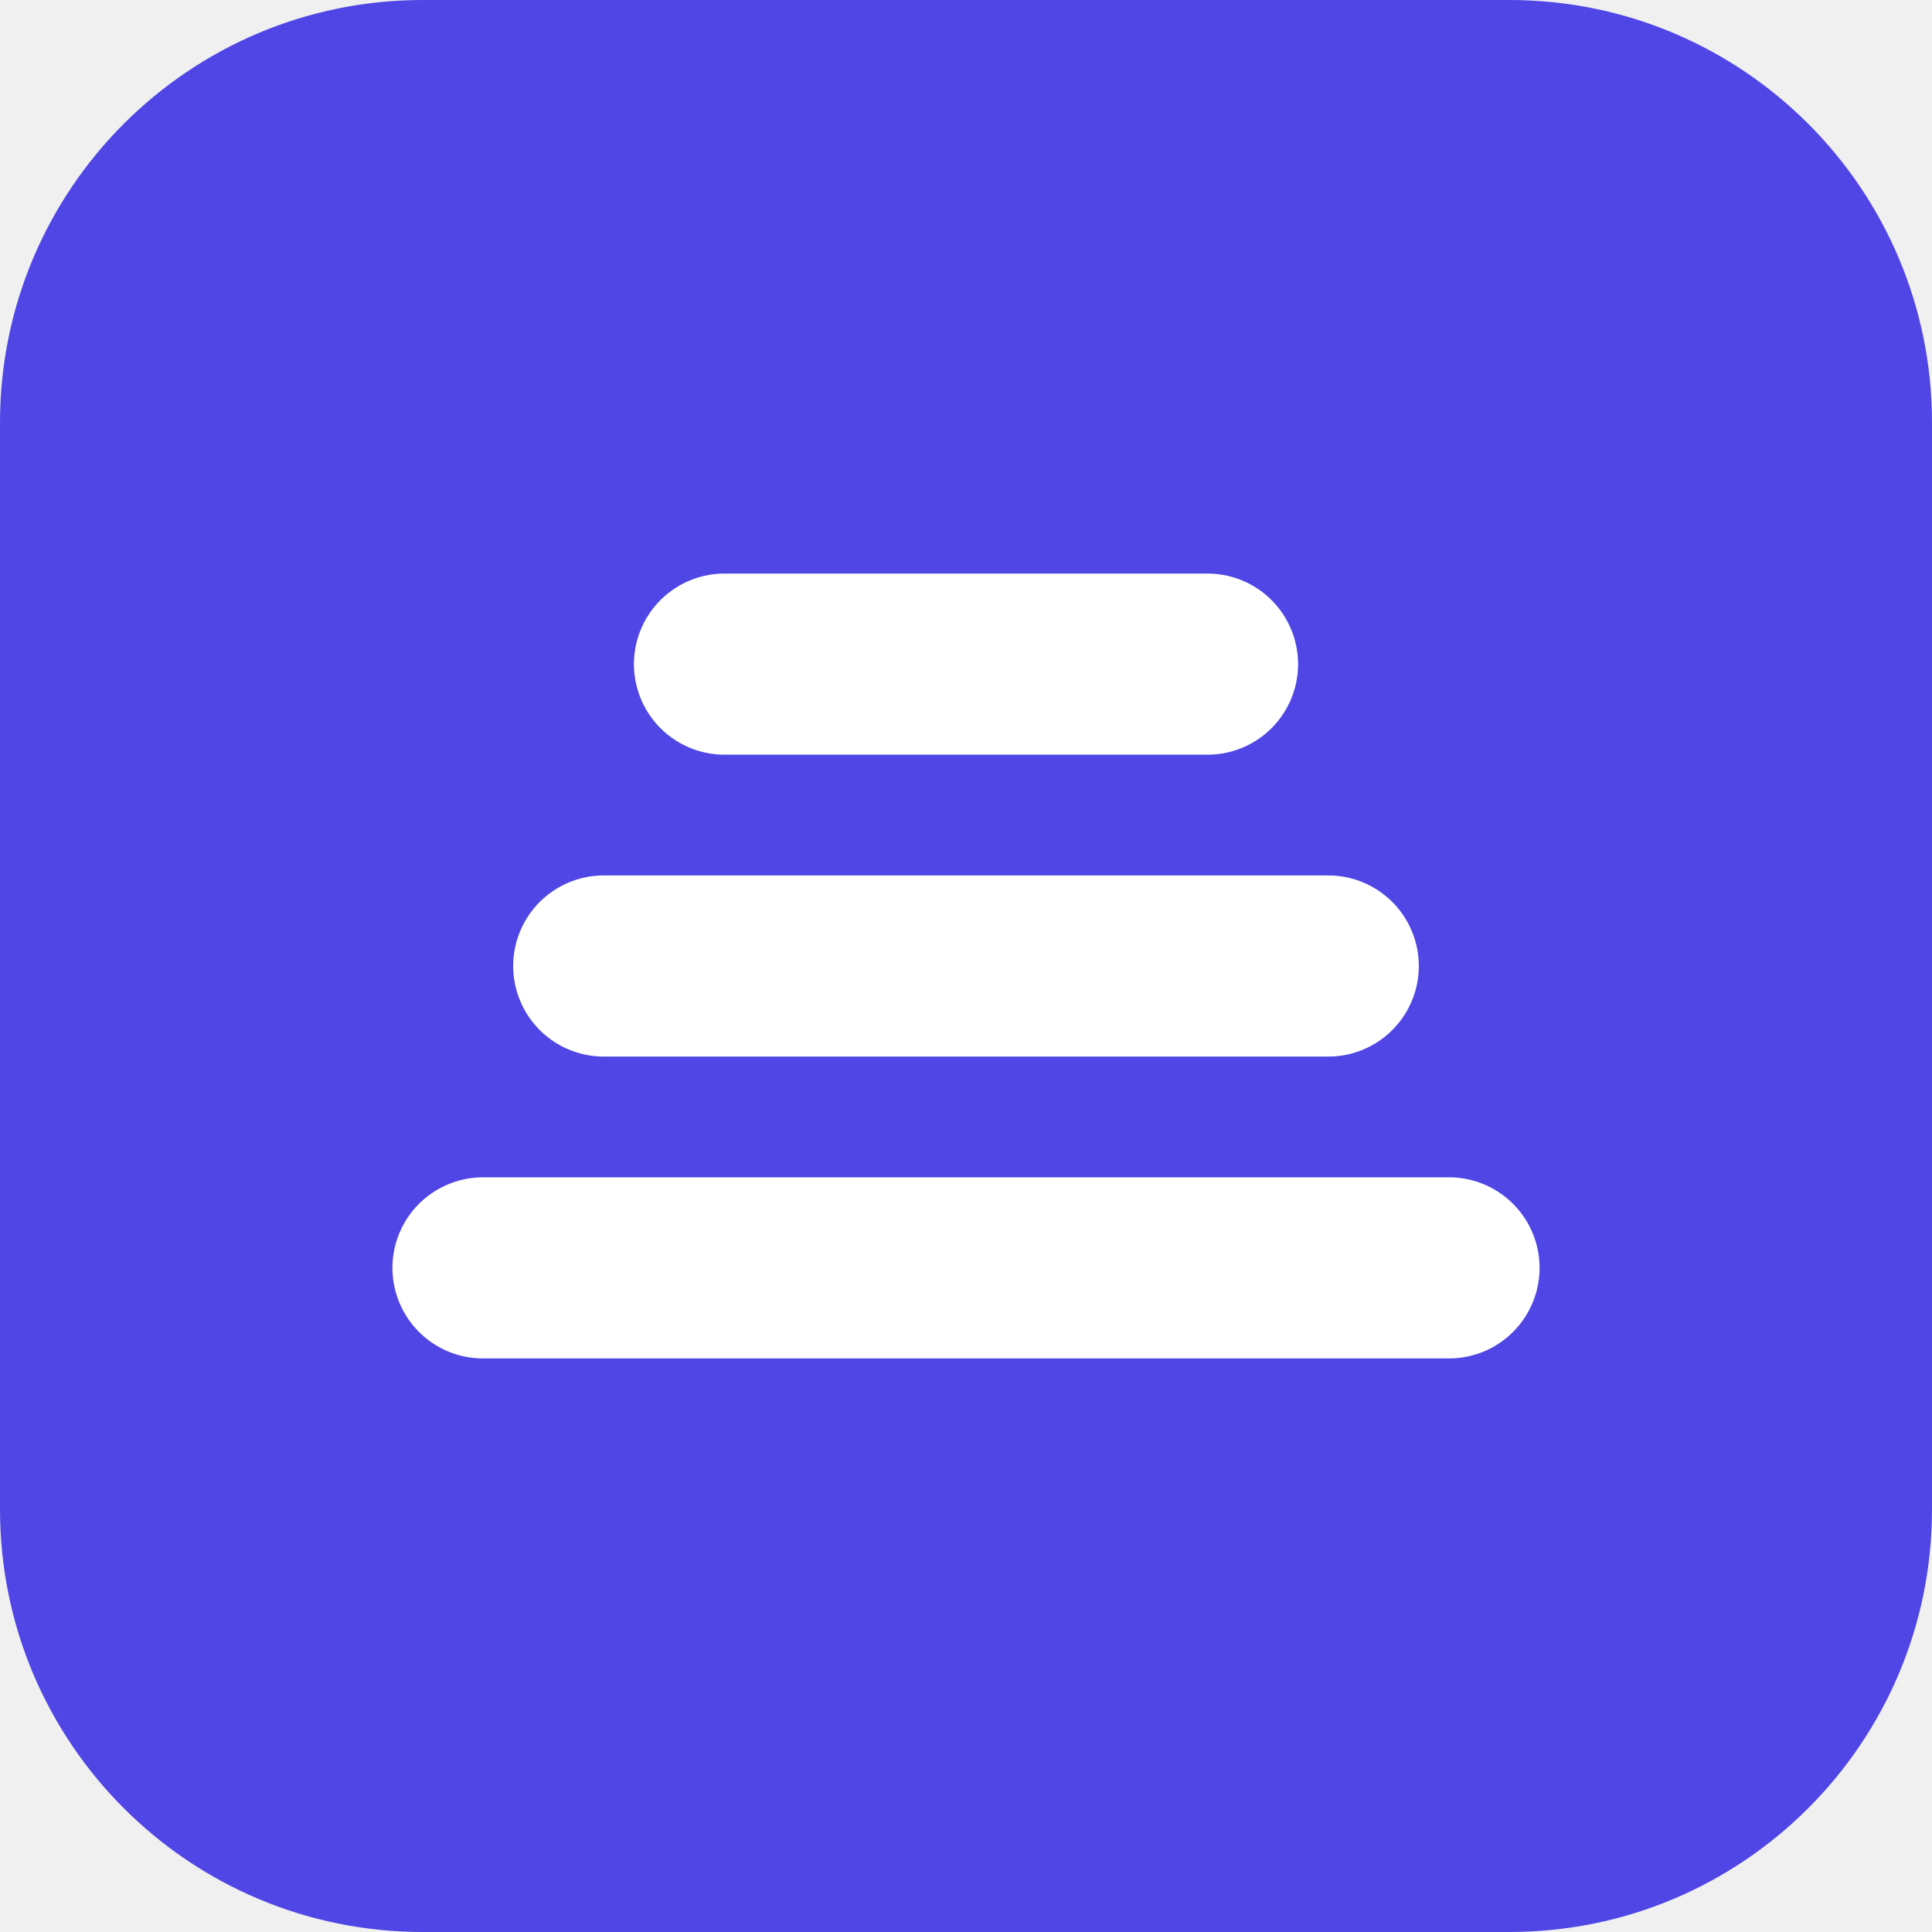
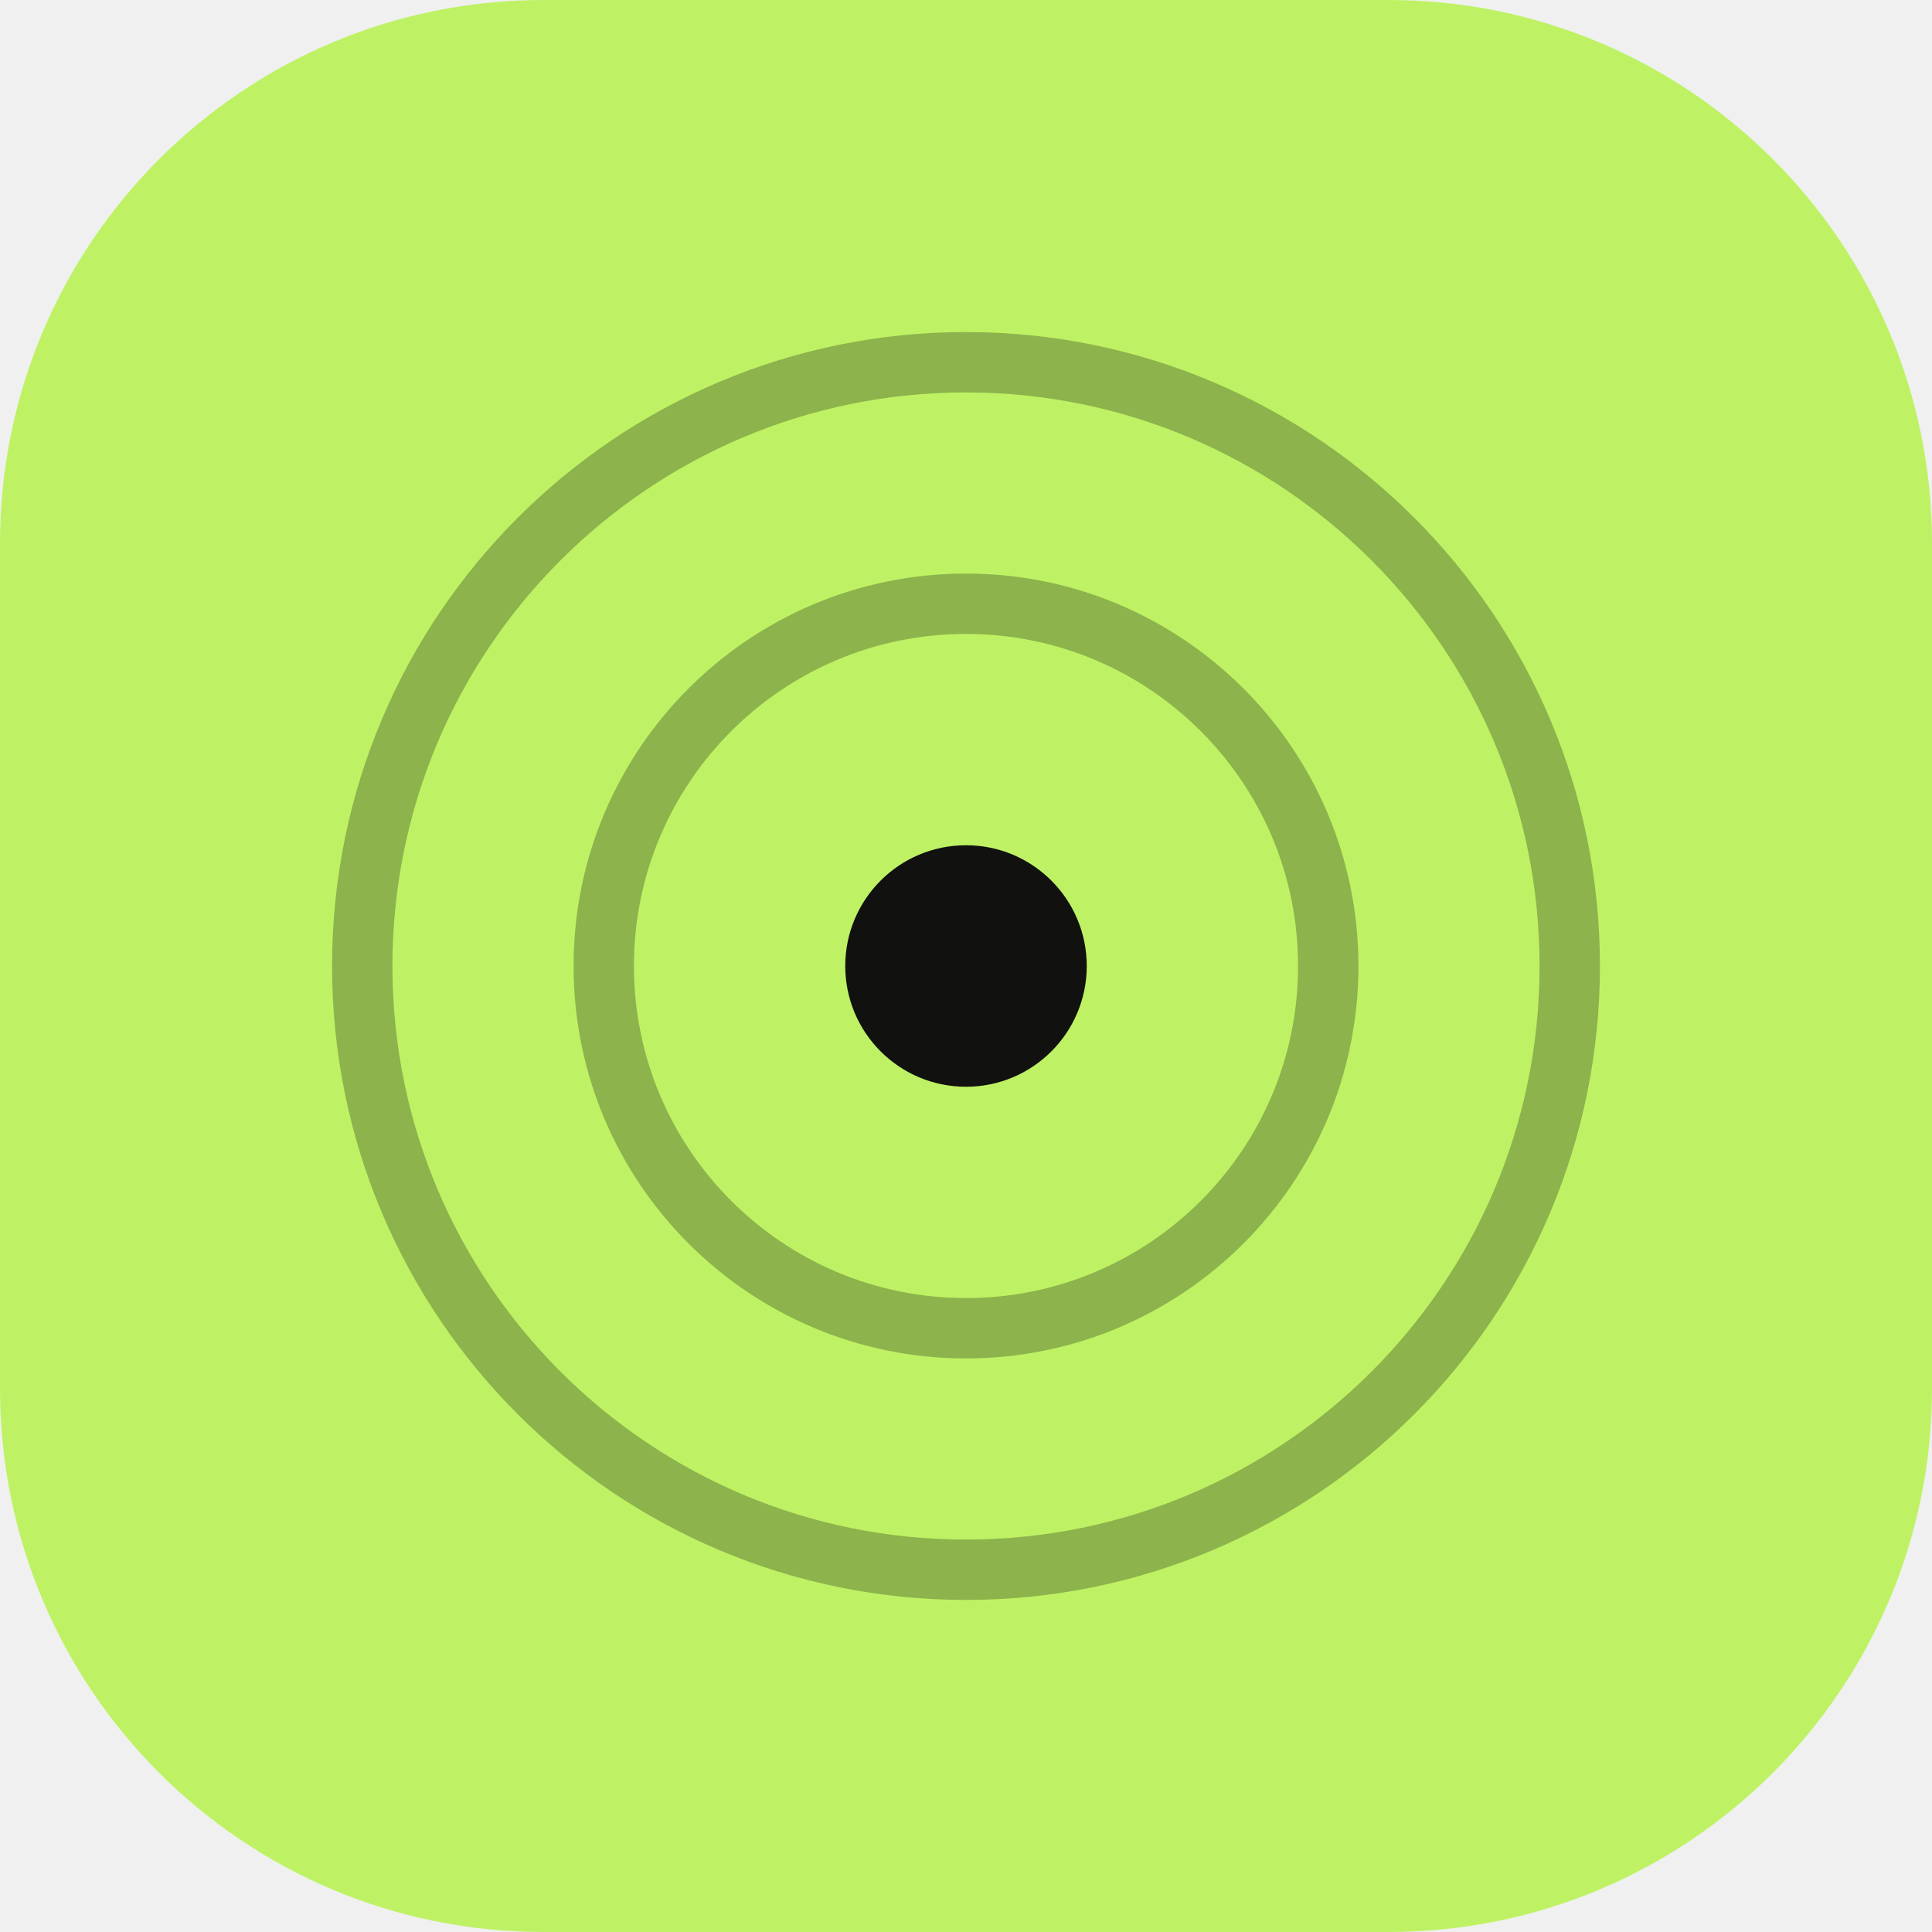
- <svg xmlns="http://www.w3.org/2000/svg" viewBox="0 0 64 64" role="img" aria-label="Bun Hono SSR">
-   <rect width="64" height="64" rx="14" fill="#4f46e5" />
-   <path d="M16 42h32M20 32h24M24 22h16" stroke="#fff" stroke-width="6" stroke-linecap="round" />
+ <svg xmlns="http://www.w3.org/2000/svg" viewBox="0 0 64 64" role="img" aria-label="Panster">
+   <rect width="64" height="64" rx="18" fill="#bef264" />
+   <circle cx="32" cy="32" r="20" fill="none" stroke="#11110f" stroke-opacity=".28" stroke-width="2" />
+   <circle cx="32" cy="32" r="12" fill="none" stroke="#11110f" stroke-opacity=".28" stroke-width="2" />
+   <circle cx="32" cy="32" r="4" fill="#11110f" />
</svg>
